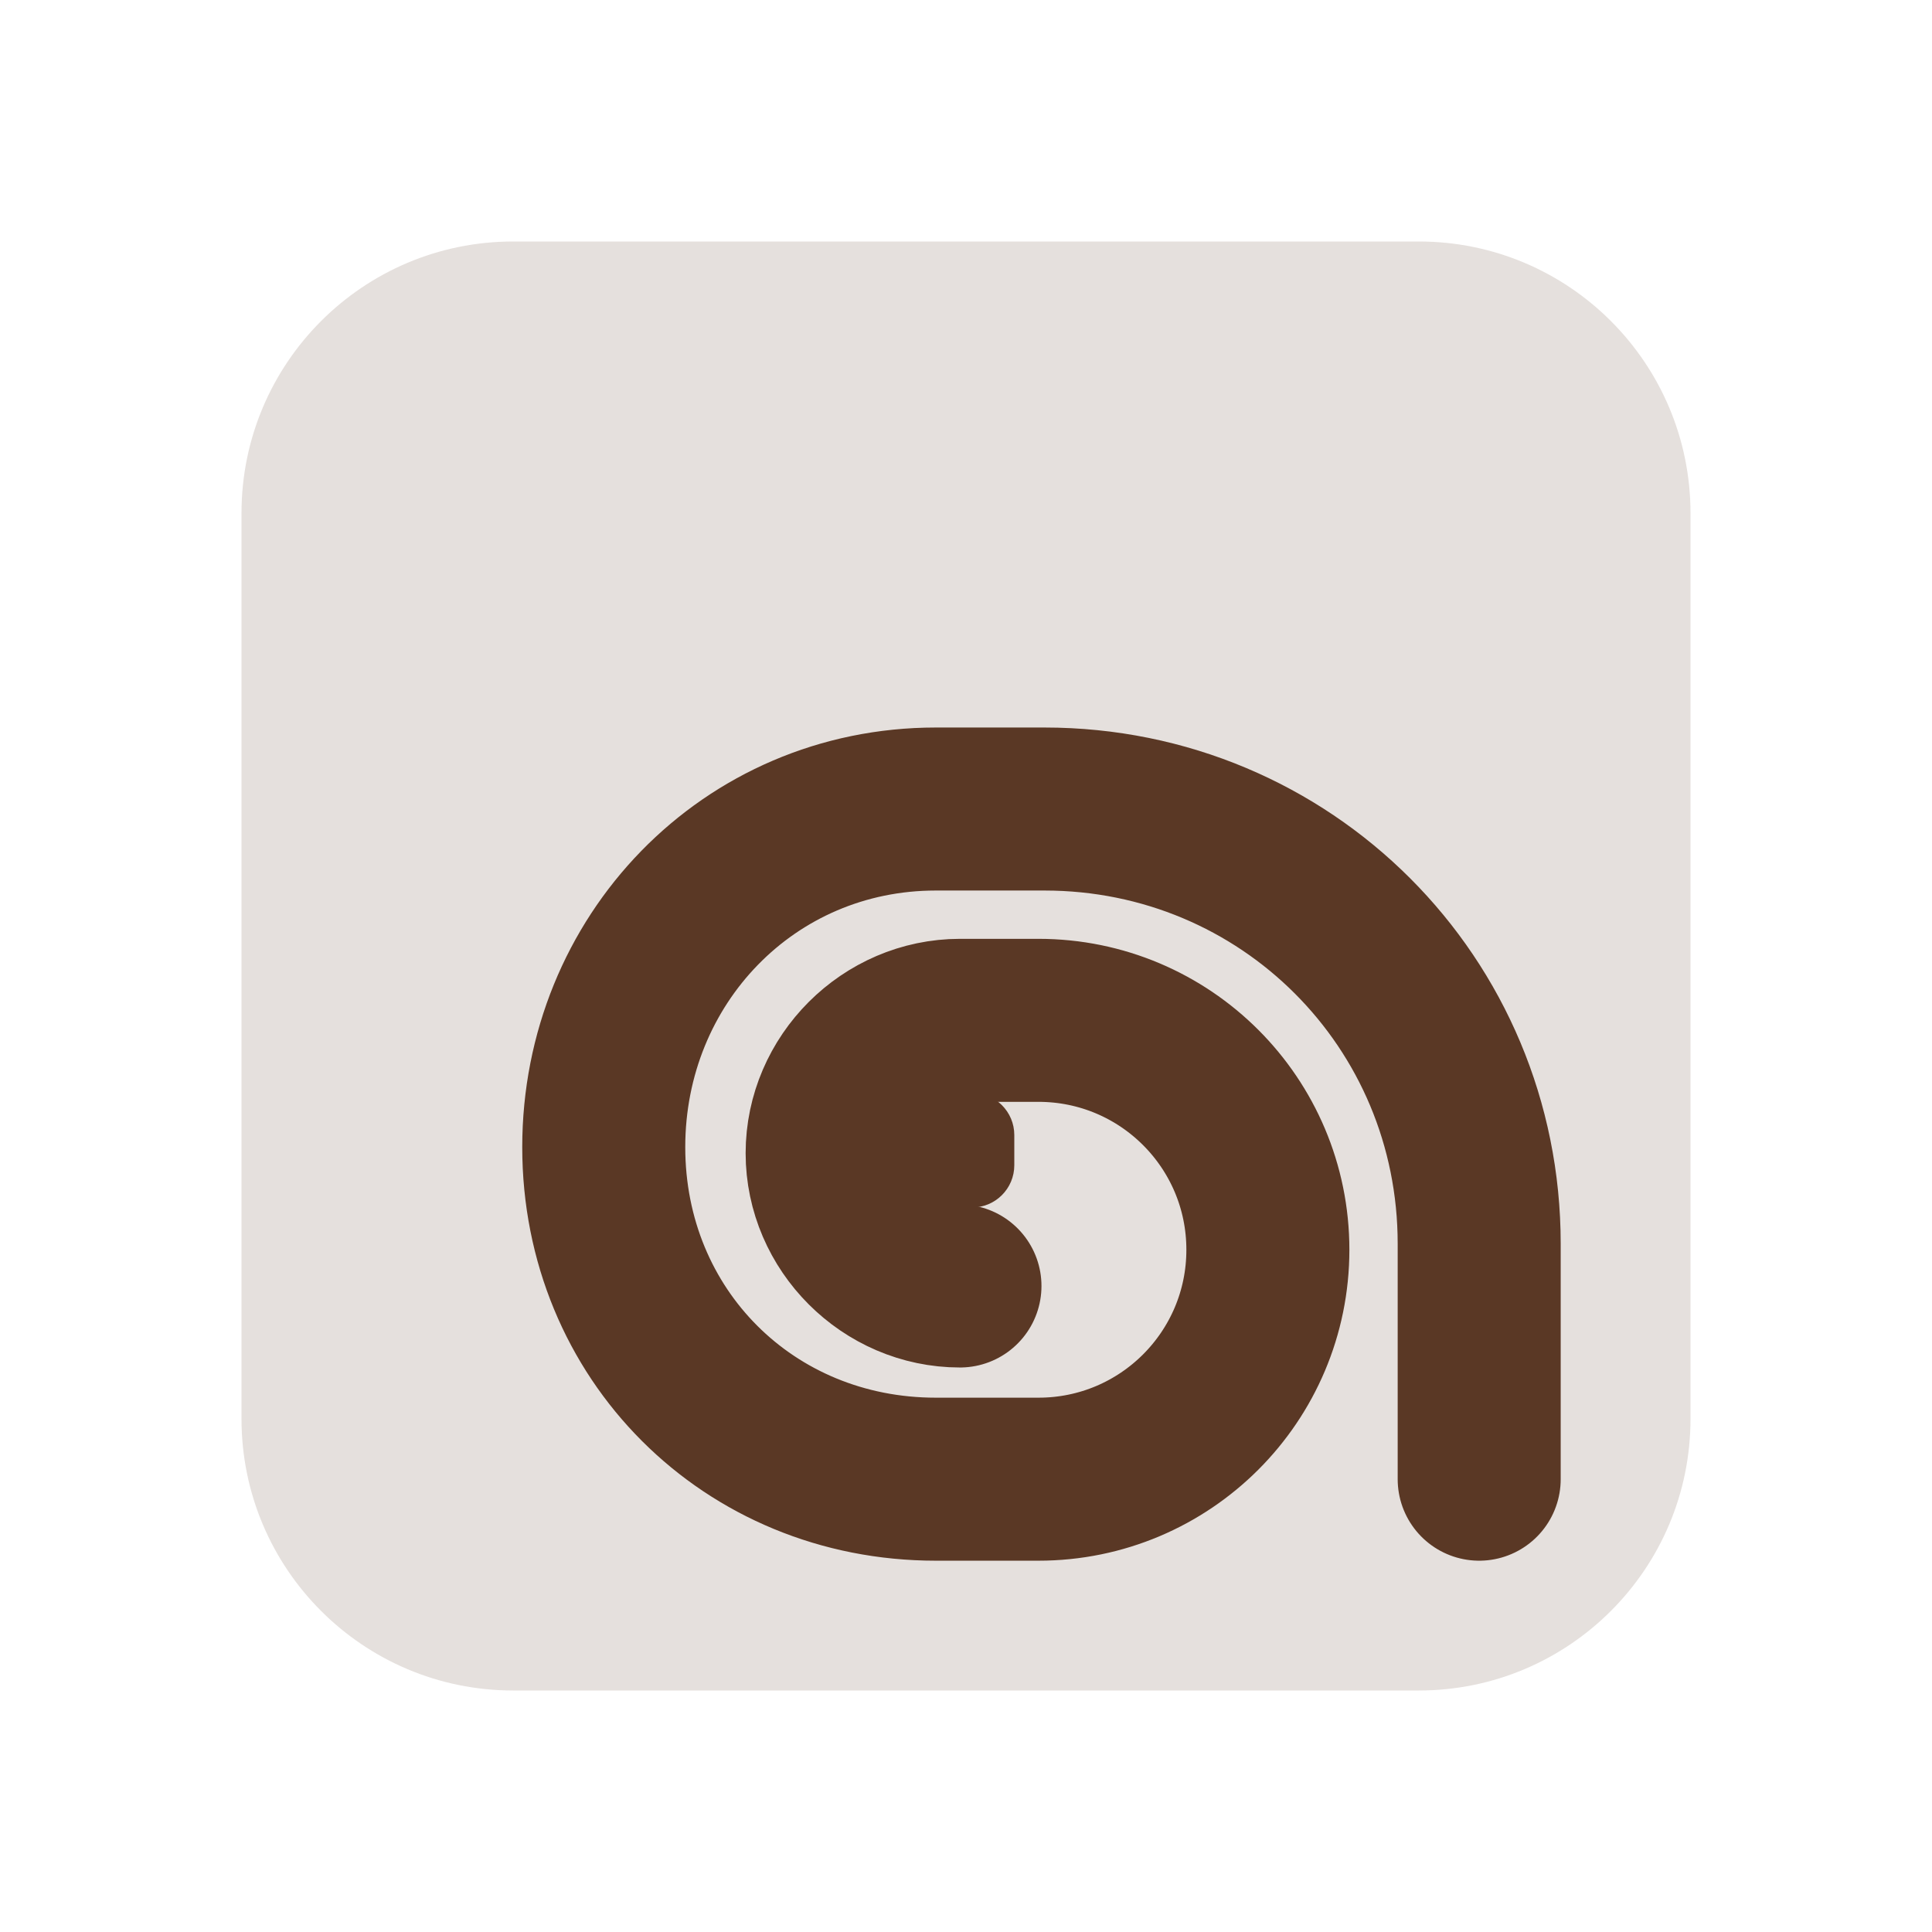
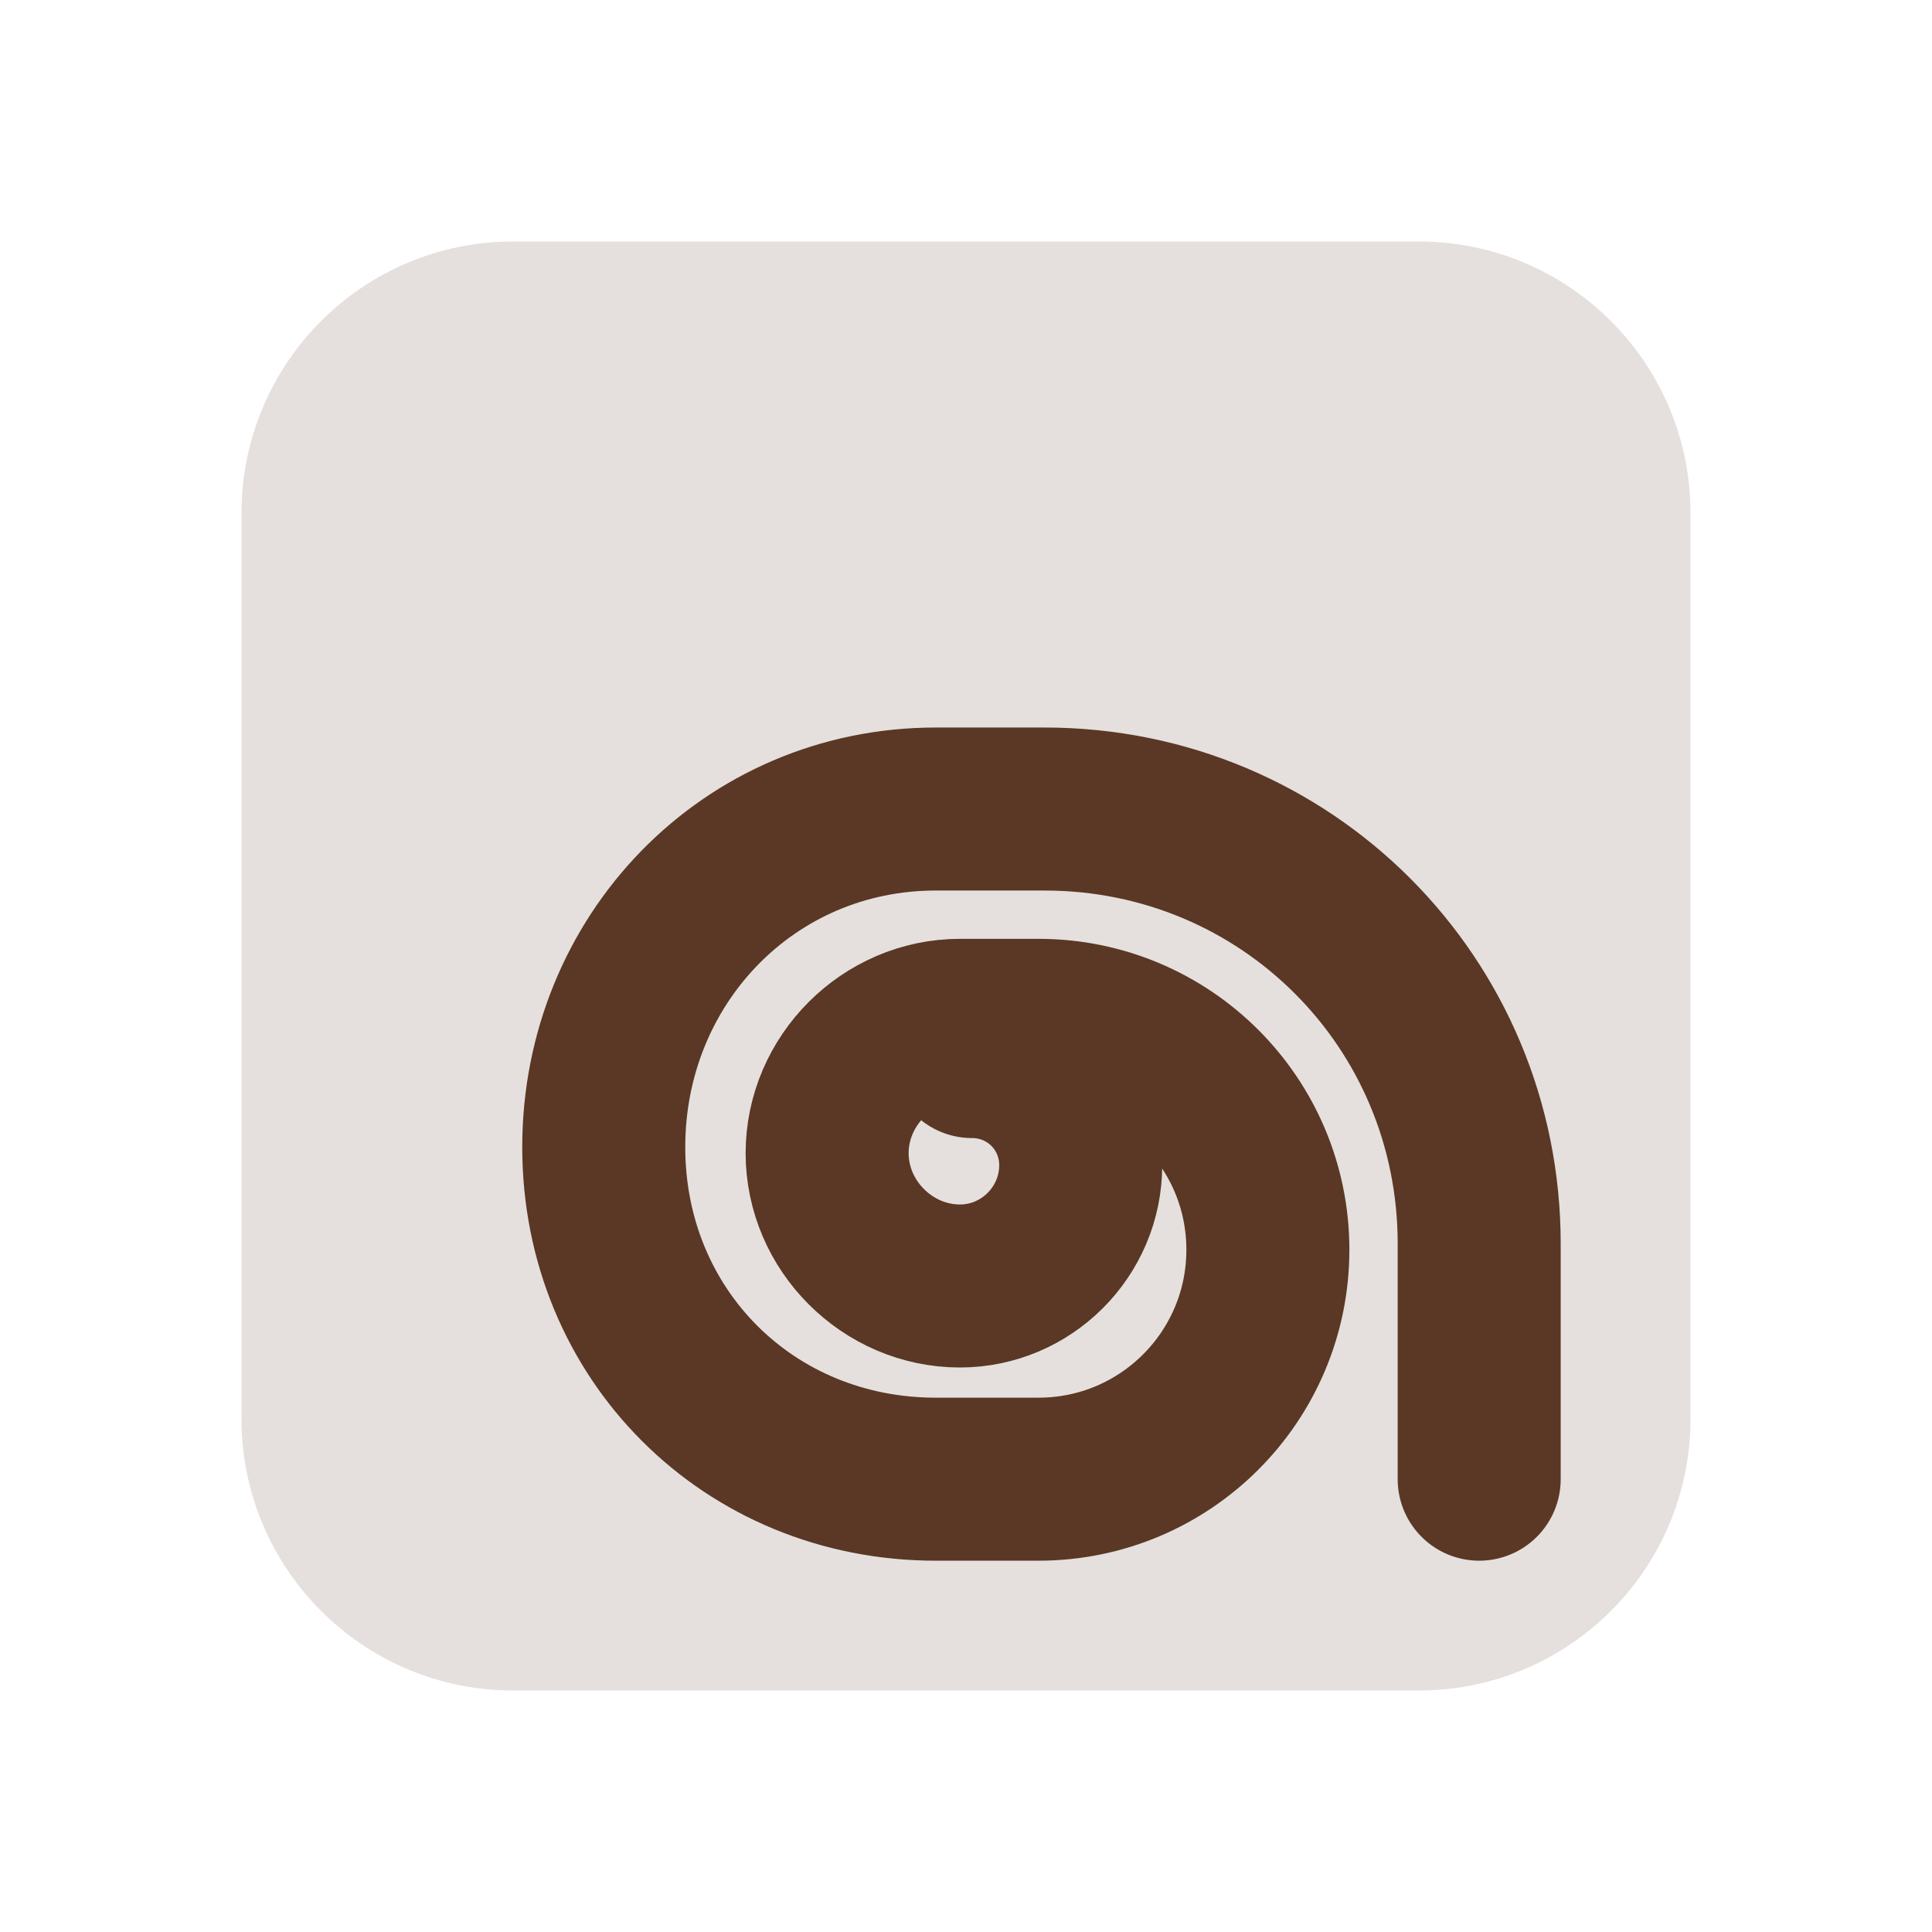
<svg xmlns="http://www.w3.org/2000/svg" viewBox="0 0 32 32" fill="none" role="img" aria-labelledby="title">
  <rect x="4" y="4" width="24" height="24" rx="4.5" fill="#5A3825" opacity="0.16" />
-   <path d="M24.5 24.5V20.6C24.5 16.6 21.3 13.4 17.3 13.4H15.5C12.4 13.4 10 15.9 10 19C10 22.1 12.4 24.5 15.5 24.5H17.2C19.3 24.5 21 22.8 21 20.7C21 18.6 19.3 16.9 17.2 16.9H15.9C14.7 16.9 13.7 17.9 13.7 19.1C13.7 20.3 14.7 21.3 15.9 21.3" stroke="#5A3825" stroke-width="2.7" stroke-linecap="round" stroke-linejoin="round" />
-   <rect x="14.9" y="18.1" width="1.9" height="1.9" rx="0.7" fill="#5A3825" />
+   <path d="M24.5 24.5V20.6C24.5 16.6 21.3 13.4 17.3 13.4H15.5C12.4 13.4 10 15.9 10 19C10 22.1 12.4 24.5 15.5 24.5H17.2C19.3 24.5 21 22.8 21 20.7C21 18.6 19.3 16.9 17.2 16.9H15.9C14.7 16.9 13.7 17.9 13.7 19.1C13.7 20.3 14.7 21.3 15.9 21.3C17 21.3 17.9 20.4 17.9 19.3C17.9 18.3 17.1 17.5 16.1 17.5" stroke="#5A3825" stroke-width="2.7" stroke-linecap="round" stroke-linejoin="round" />
</svg>
